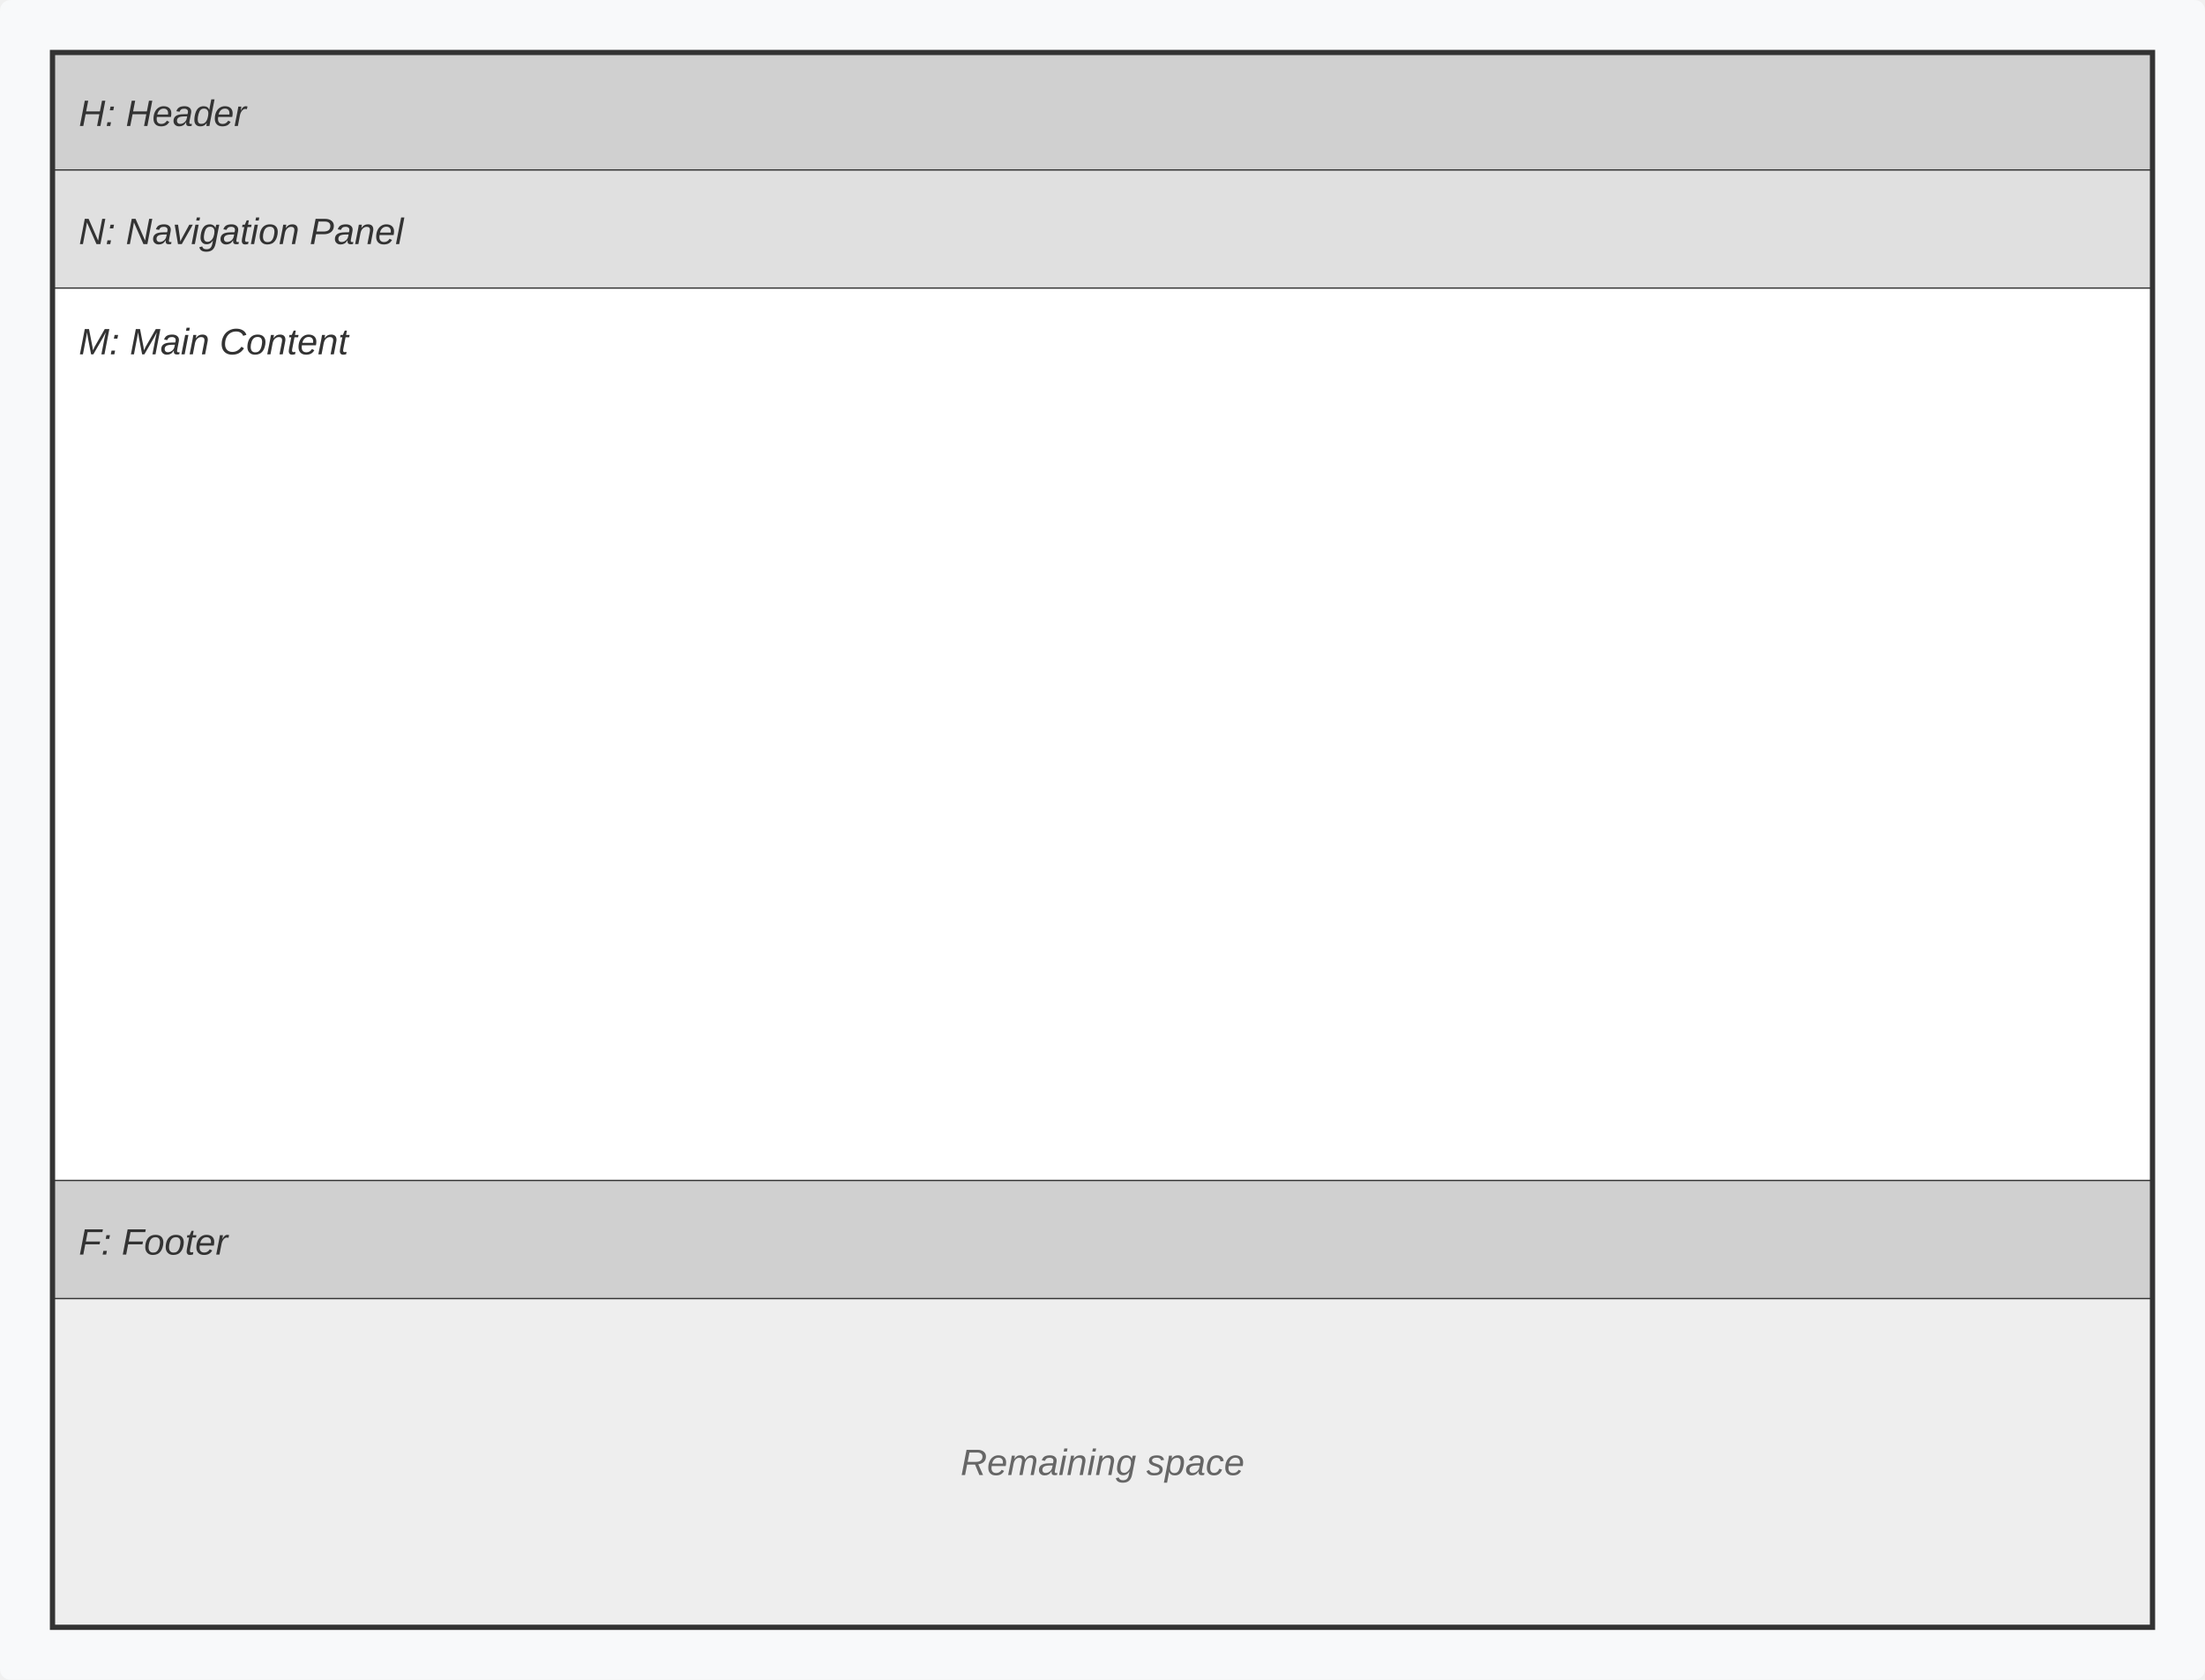
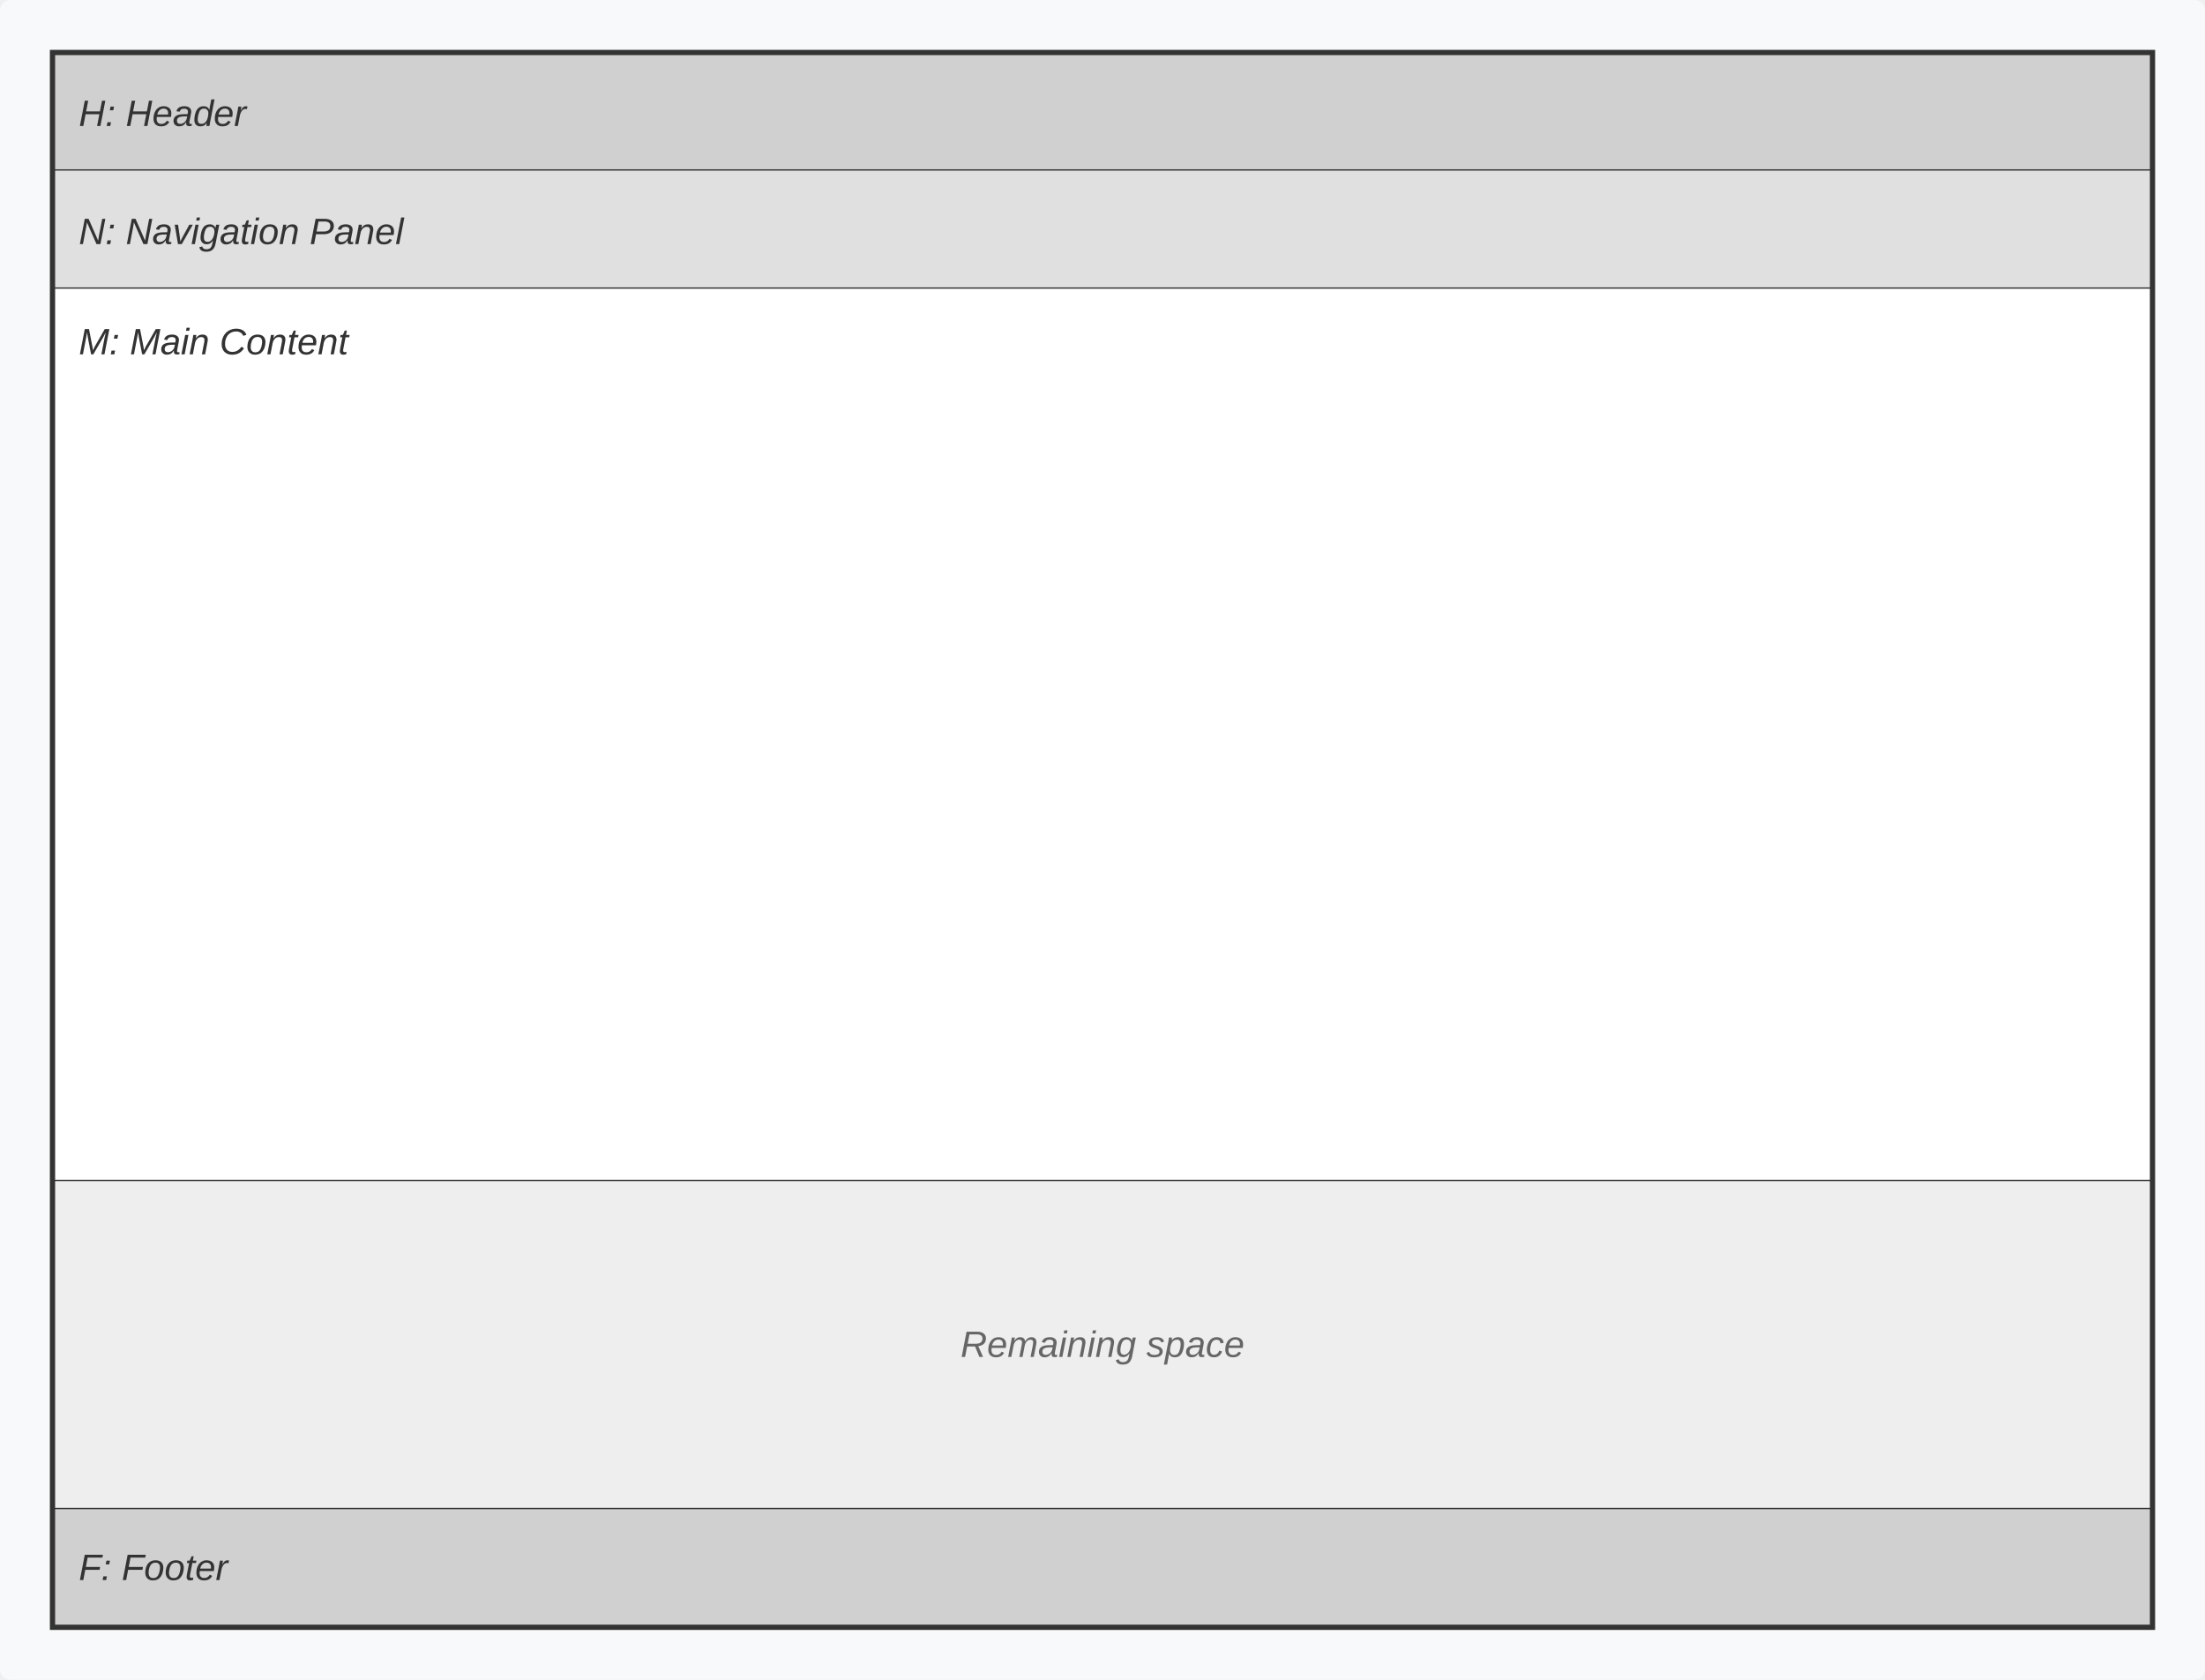
<svg xmlns="http://www.w3.org/2000/svg" viewBox="0 0 840 640" width="840" height="640">
  <defs>
    <style>
      .main-screen-border { fill: none; stroke: #333; stroke-width: 2; }
      .block-border { fill: none; stroke: #333; stroke-width: 1; }
      .container-bg { fill: #f8f9fa; }
      .header { fill: #d0d0d0; }
      .nav { fill: #e0e0e0; }
      .content { fill: #ffffff; }
      .footer { fill: #d0d0d0; }
      .text { font-family: Arial, sans-serif; font-size: 14px; fill: #333; text-anchor: start; font-style: italic; }
      .text-center { font-family: Arial, sans-serif; font-size: 14px; fill: #666; text-anchor: middle; font-style: italic; }
    </style>
  </defs>
  <rect class="container-bg" x="0" y="0" width="840" height="640" rx="4" />
  <rect class="header" x="20" y="20" width="800" height="45" />
  <line class="block-border" x1="20" y1="65" x2="820" y2="65" />
  <text class="text" x="30" y="48">H: Header</text>
  <rect class="nav" x="20" y="65" width="800" height="45" />
  <line class="block-border" x1="20" y1="110" x2="820" y2="110" />
  <text class="text" x="30" y="93">N: Navigation Panel</text>
  <rect class="content" x="20" y="110" width="800" height="340" />
  <line class="block-border" x1="20" y1="450" x2="820" y2="450" />
  <text class="text" x="30" y="135">M: Main Content</text>
-   <rect class="footer" x="20" y="450" width="800" height="45" />
-   <text class="text" x="30" y="478">F: Footer</text>
-   <line class="block-border" x1="20" y1="495" x2="820" y2="495" />
-   <rect x="20" y="495" width="800" height="125" fill="#eeeeee" />
-   <text class="text-center" x="420" y="562">Remaining space</text>
+   <rect x="20" y="450" width="800" height="125" fill="#eeeeee" />
+   <text class="text-center" x="420" y="517">Remaining space</text>
+   <line class="block-border" x1="20" y1="575" x2="820" y2="575" />
+   <rect class="footer" x="20" y="575" width="800" height="45" />
+   <text class="text" x="30" y="602">F: Footer</text>
  <rect class="main-screen-border" x="20" y="20" width="800" height="600" />
</svg>
